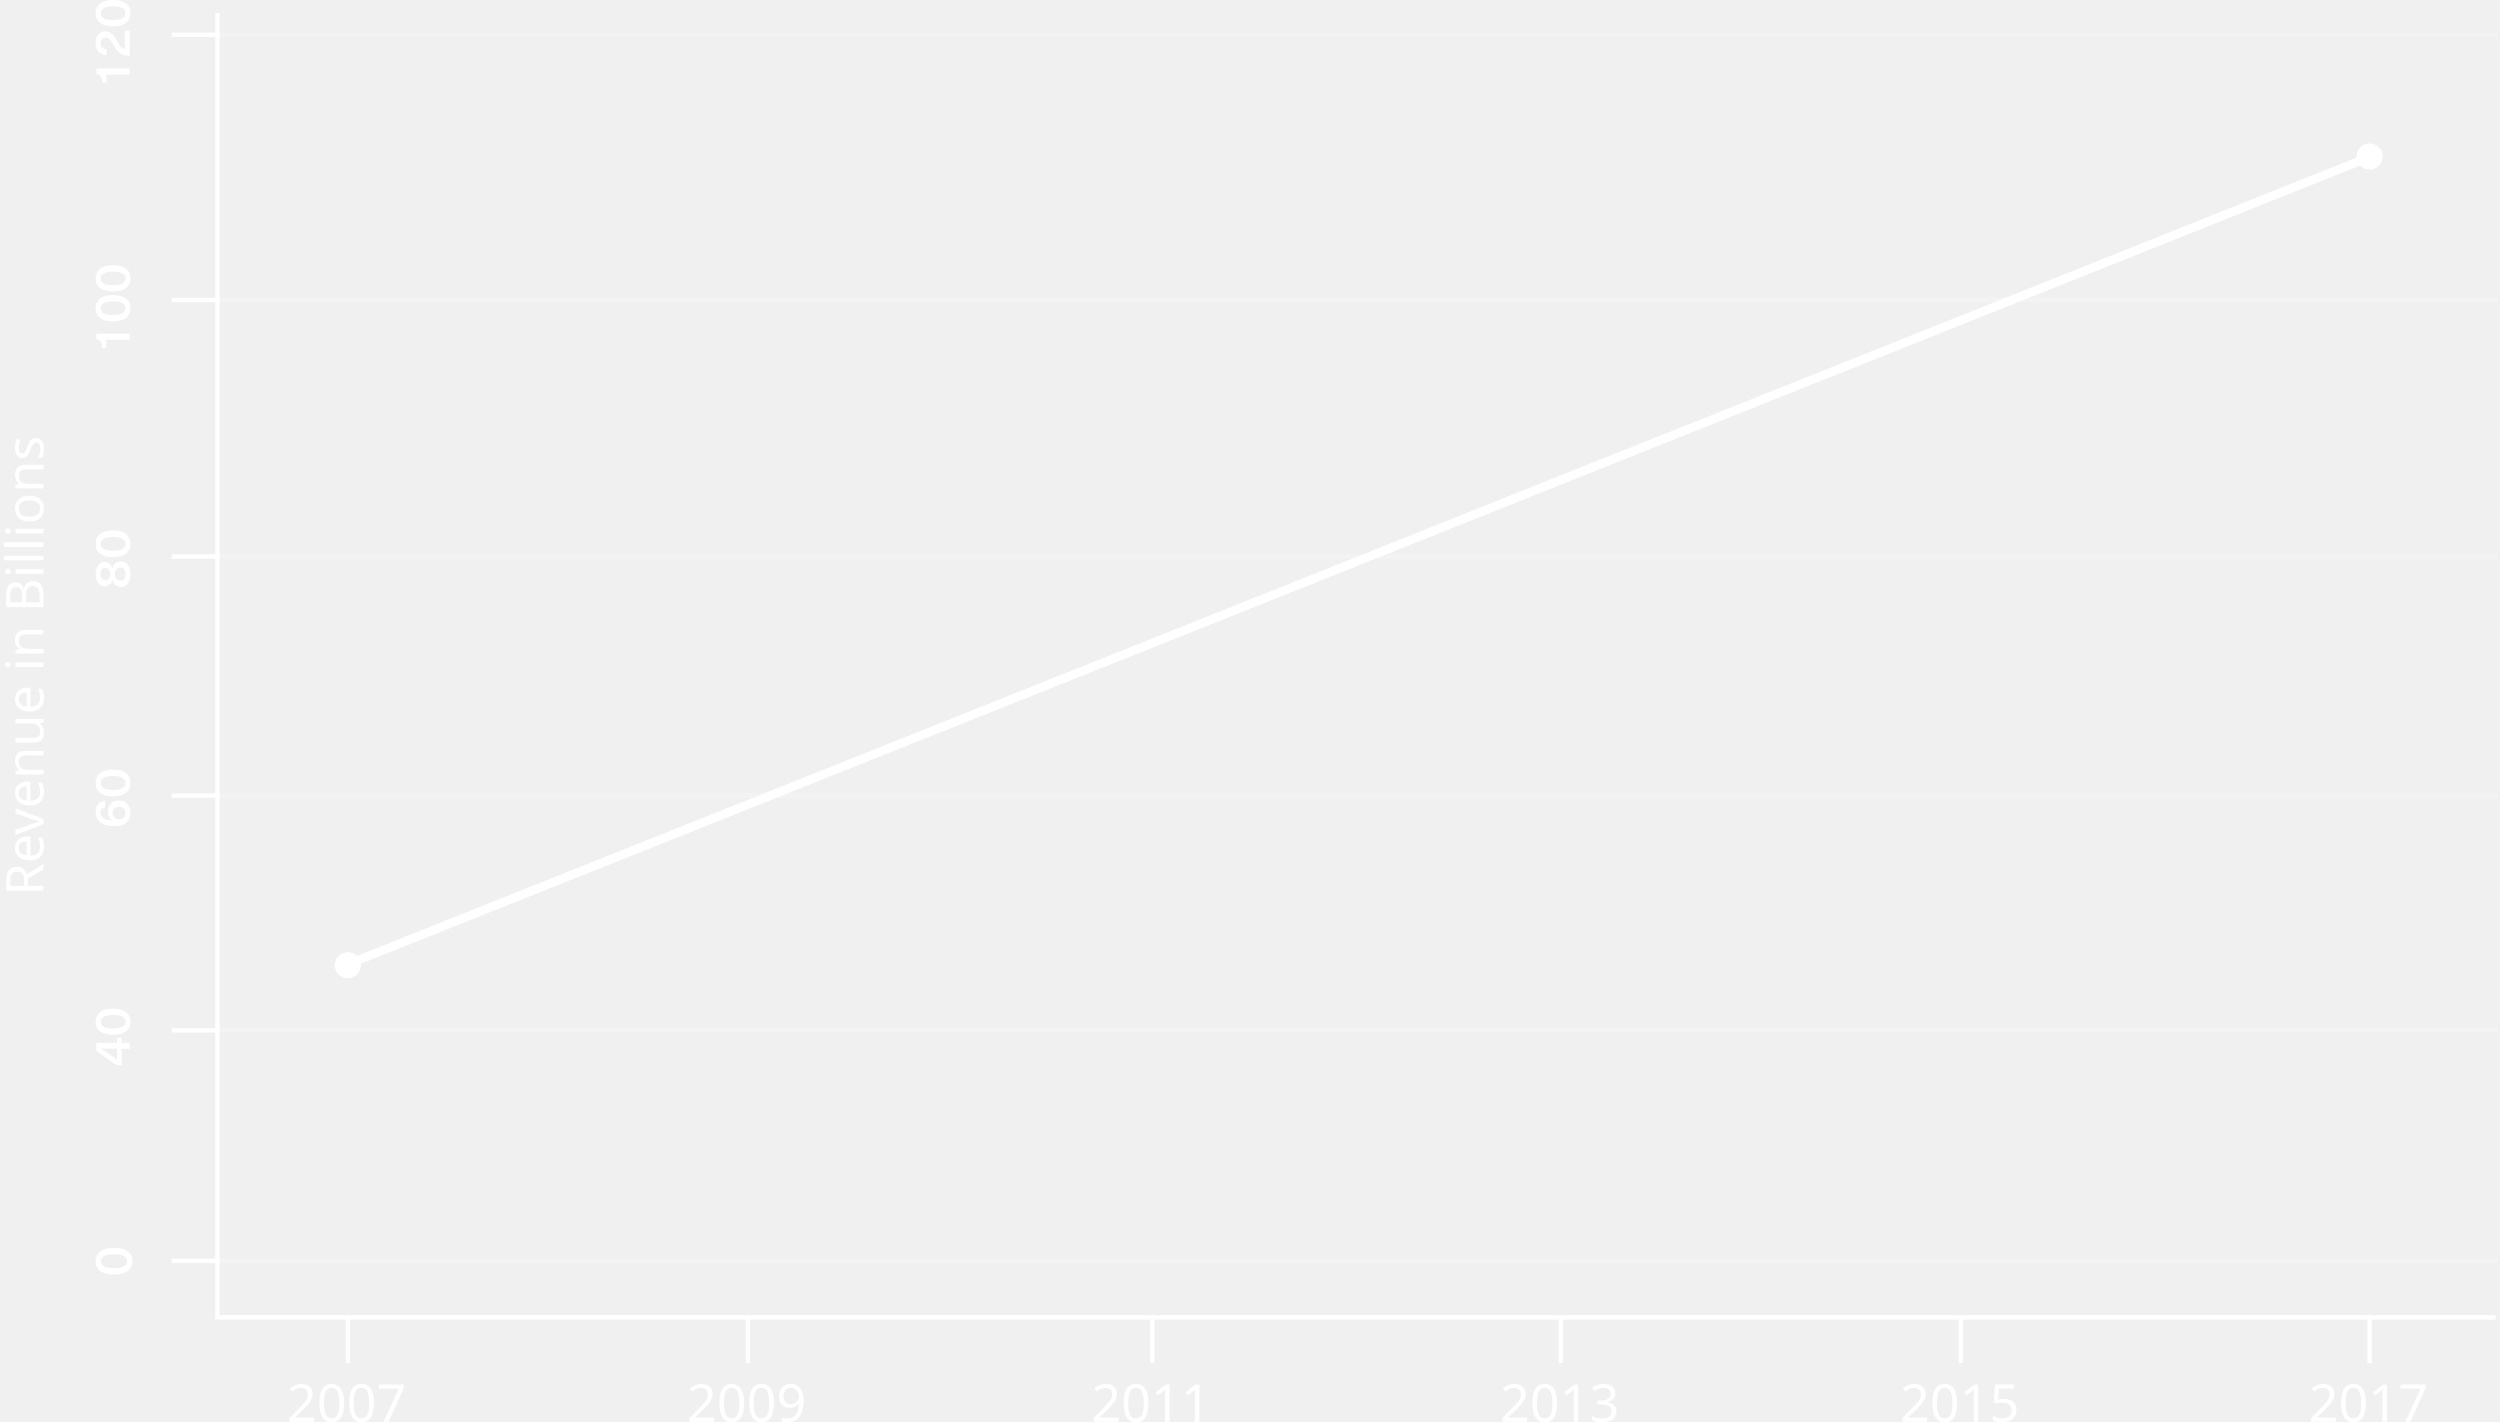
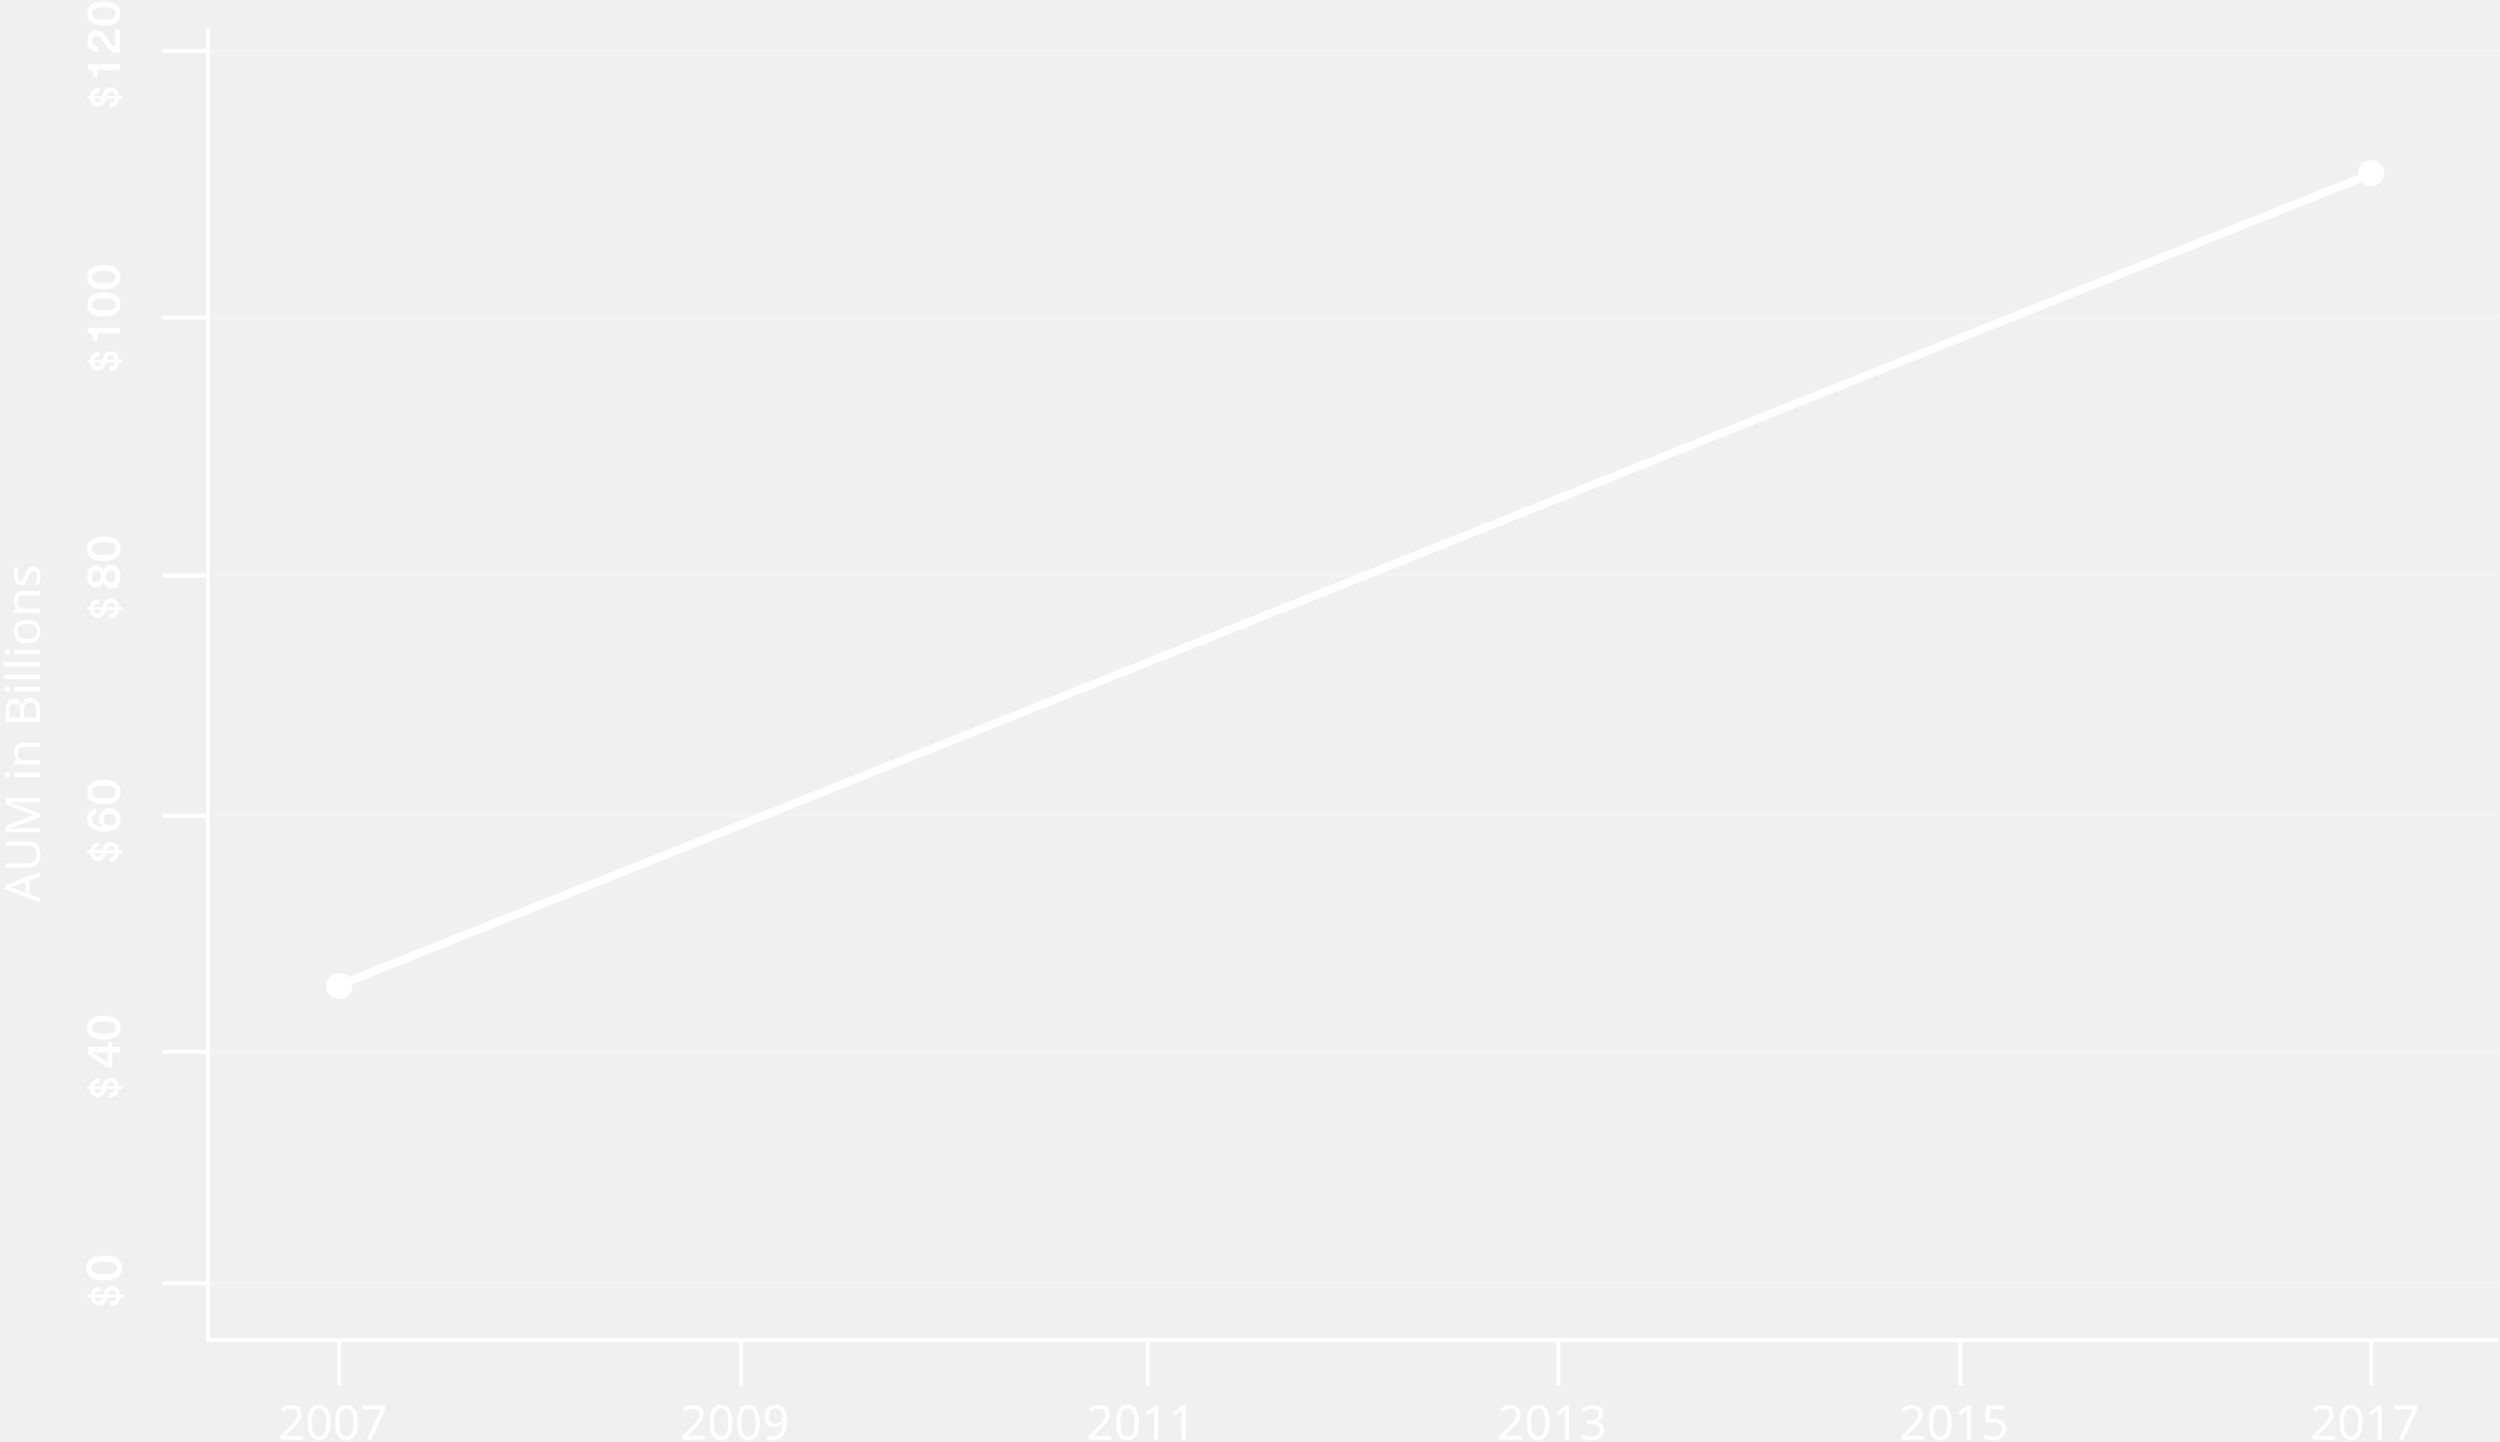
- <svg xmlns="http://www.w3.org/2000/svg" width="575px" height="327px" viewBox="0 0 575 327" version="1.1">
+ <svg xmlns="http://www.w3.org/2000/svg" width="626px" height="361px" viewBox="0 0 626 361" version="1.1">
  <defs />
-   <g id="BESSEMER-CLIENT-CASE-STUDY-PAGE" stroke="none" stroke-width="1" fill="none" fill-rule="evenodd">
-     <g id="MR-Desktop-BESSEMER-CC-FINAL-REV-EXPANDED-RESULTS-SECTION-APPROVED" transform="translate(-238, -240)">
-       <g id="Group-2" transform="translate(234, 240)">
-         <path d="M54,237 L578,237" id="Line-Copy-81" stroke="#F5F6F8" opacity="0.5" stroke-linecap="square" />
-         <path d="M54,183 L578,183" id="Line-Copy-82" stroke="#F5F6F8" opacity="0.5" stroke-linecap="square" />
-         <path d="M54,128 L578,128" id="Line-Copy-85" stroke="#F5F6F8" opacity="0.5" stroke-linecap="square" />
-         <path d="M54,69 L578,69" id="Line-Copy-88" stroke="#F5F6F8" opacity="0.5" stroke-linecap="square" />
-         <path d="M54,8 L578,8" id="Line-Copy-95" stroke="#F5F6F8" opacity="0.5" stroke-linecap="square" />
-         <path d="M54,290 L578,290" id="Line-Copy-97" stroke="#F5F6F8" opacity="0.5" stroke-linecap="square" />
-         <path d="M44,290 L54,290" id="Line-Copy-98" stroke="#FFFFFF" stroke-linecap="square" />
-         <path d="M44,237 L54,237" id="Line-Copy-99" stroke="#FFFFFF" stroke-linecap="square" />
-         <path d="M44,183 L54,183" id="Line-Copy-100" stroke="#FFFFFF" stroke-linecap="square" />
-         <path d="M44,128 L54,128" id="Line-Copy-101" stroke="#FFFFFF" stroke-linecap="square" />
-         <path d="M44,69 L54,69" id="Line-Copy-102" stroke="#FFFFFF" stroke-linecap="square" />
-         <path d="M44,8 L54,8" id="Line-Copy-103" stroke="#FFFFFF" stroke-linecap="square" />
-         <path d="M544,308 L554,308" id="Line-Copy-104" stroke="#FFFFFF" stroke-linecap="square" transform="translate(549, 308) rotate(-90) translate(-549, -308) " />
-         <path d="M450,308 L460,308" id="Line-Copy-106" stroke="#FFFFFF" stroke-linecap="square" transform="translate(455, 308) rotate(-90) translate(-455, -308) " />
-         <path d="M358,308 L368,308" id="Line-Copy-107" stroke="#FFFFFF" stroke-linecap="square" transform="translate(363, 308) rotate(-90) translate(-363, -308) " />
-         <path d="M264,308 L274,308" id="Line-Copy-108" stroke="#FFFFFF" stroke-linecap="square" transform="translate(269, 308) rotate(-90) translate(-269, -308) " />
-         <path d="M171,308 L181,308" id="Line-Copy-109" stroke="#FFFFFF" stroke-linecap="square" transform="translate(176, 308) rotate(-90) translate(-176, -308) " />
-         <path d="M79,308 L89,308" id="Line-Copy-110" stroke="#FFFFFF" stroke-linecap="square" transform="translate(84, 308) rotate(-90) translate(-84, -308) " />
-         <polyline id="Path-2-Copy-3" stroke="#FFFFFF" points="54 3 54 303 578 303" />
-         <path d="M30.23,285.854 C32.21,285.854 33.302,287.366 33.302,290.078 C33.302,292.79 32.21,294.302 30.23,294.302 C28.238,294.302 27.146,292.79 27.146,290.078 C27.146,287.366 28.238,285.854 30.23,285.854 Z M30.23,287.066 C29.186,287.066 28.622,288.134 28.622,290.078 C28.622,292.034 29.186,293.114 30.23,293.114 C31.262,293.114 31.826,292.034 31.826,290.078 C31.826,288.134 31.262,287.066 30.23,287.066 Z" id="0-copy-3" fill="#FFFFFF" transform="translate(30.224, 290.078) rotate(-90) translate(-30.224, -290.078) " />
-         <path d="M29.842,240.489 L28.637,240.489 L28.637,242.33 L27.256,242.33 L27.256,240.489 L23.5,240.489 L23.5,239.33 L26.788,234.67 L28.637,234.67 L28.637,239.409 L29.842,239.409 L29.842,240.489 Z M24.799,239.409 L27.291,239.409 L27.291,238.42 C27.291,237.523 27.315,236.625 27.35,235.727 L27.326,235.727 C26.788,236.58 26.215,237.409 25.63,238.25 L24.799,239.409 Z M33.505,234.5 C35.435,234.5 36.5,235.932 36.5,238.5 C36.5,241.068 35.435,242.5 33.505,242.5 C31.562,242.5 30.497,241.068 30.497,238.5 C30.497,235.932 31.562,234.5 33.505,234.5 Z M33.505,235.648 C32.486,235.648 31.937,236.659 31.937,238.5 C31.937,240.352 32.486,241.375 33.505,241.375 C34.511,241.375 35.061,240.352 35.061,238.5 C35.061,236.659 34.511,235.648 33.505,235.648 Z" id="40-copy-3" fill="#FFFFFF" transform="translate(30, 238.5) rotate(-90) translate(-30, -238.5) " />
-         <path d="M26.687,179.5 C28.214,179.5 29.176,180.33 29.284,181.705 L27.841,181.705 C27.733,181 27.312,180.625 26.627,180.625 C25.617,180.625 24.895,181.398 24.847,183.216 L24.871,183.216 C25.34,182.648 25.989,182.33 26.795,182.33 C28.358,182.33 29.405,183.352 29.405,184.841 C29.405,186.432 28.214,187.5 26.494,187.5 C24.582,187.5 23.5,186.25 23.5,183.761 C23.5,181 24.679,179.5 26.687,179.5 Z M26.519,183.386 C25.653,183.386 25.087,184 25.087,184.898 C25.087,185.795 25.617,186.375 26.494,186.375 C27.36,186.375 27.926,185.795 27.926,184.875 C27.926,183.977 27.372,183.386 26.519,183.386 Z M33.421,179.5 C35.406,179.5 36.5,180.932 36.5,183.5 C36.5,186.068 35.406,187.5 33.421,187.5 C31.425,187.5 30.331,186.068 30.331,183.5 C30.331,180.932 31.425,179.5 33.421,179.5 Z M33.421,180.648 C32.375,180.648 31.81,181.659 31.81,183.5 C31.81,185.352 32.375,186.375 33.421,186.375 C34.456,186.375 35.021,185.352 35.021,183.5 C35.021,181.659 34.456,180.648 33.421,180.648 Z" id="60-copy-3" fill="#FFFFFF" transform="translate(30, 183.5) rotate(-90) translate(-30, -183.5) " />
-         <path d="M26.462,124.5 C28.081,124.5 29.244,125.341 29.244,126.602 C29.244,127.443 28.693,128.068 27.805,128.341 L27.805,128.364 C28.813,128.636 29.412,129.318 29.412,130.261 C29.412,131.636 28.225,132.5 26.462,132.5 C24.687,132.5 23.5,131.636 23.5,130.261 C23.5,129.318 24.1,128.636 25.107,128.364 L25.107,128.341 C24.22,128.068 23.668,127.443 23.668,126.602 C23.668,125.341 24.831,124.5 26.462,124.5 Z M26.462,125.614 C25.611,125.614 25.047,126.034 25.047,126.693 C25.047,127.398 25.587,127.841 26.462,127.841 C27.326,127.841 27.865,127.398 27.865,126.693 C27.865,126.034 27.302,125.614 26.462,125.614 Z M26.462,128.932 C25.539,128.932 24.939,129.432 24.939,130.148 C24.939,130.898 25.527,131.364 26.462,131.364 C27.386,131.364 27.985,130.898 27.985,130.148 C27.985,129.432 27.374,128.932 26.462,128.932 Z M33.43,124.5 C35.409,124.5 36.5,125.932 36.5,128.5 C36.5,131.068 35.409,132.5 33.43,132.5 C31.439,132.5 30.348,131.068 30.348,128.5 C30.348,125.932 31.439,124.5 33.43,124.5 Z M33.43,125.648 C32.387,125.648 31.823,126.659 31.823,128.5 C31.823,130.352 32.387,131.375 33.43,131.375 C34.461,131.375 35.025,130.352 35.025,128.5 C35.025,126.659 34.461,125.648 33.43,125.648 Z" id="80-copy-3" fill="#FFFFFF" transform="translate(30, 128.5) rotate(-90) translate(-30, -128.5) " />
-         <path d="M23.747,74.33 L23.747,66.67 L22.507,66.67 C22.366,67.591 21.799,67.966 20.5,67.966 L20.5,68.943 L22.354,68.943 L22.354,74.33 L23.747,74.33 Z M29.616,66.5 C31.565,66.5 32.639,67.932 32.639,70.5 C32.639,73.068 31.565,74.5 29.616,74.5 C27.656,74.5 26.581,73.068 26.581,70.5 C26.581,67.932 27.656,66.5 29.616,66.5 Z M29.616,67.648 C28.589,67.648 28.034,68.659 28.034,70.5 C28.034,72.352 28.589,73.375 29.616,73.375 C30.632,73.375 31.187,72.352 31.187,70.5 C31.187,68.659 30.632,67.648 29.616,67.648 Z M36.477,66.5 C38.425,66.5 39.5,67.932 39.5,70.5 C39.5,73.068 38.425,74.5 36.477,74.5 C34.517,74.5 33.442,73.068 33.442,70.5 C33.442,67.932 34.517,66.5 36.477,66.5 Z M36.477,67.648 C35.45,67.648 34.895,68.659 34.895,70.5 C34.895,72.352 35.45,73.375 36.477,73.375 C37.493,73.375 38.048,72.352 38.048,70.5 C38.048,68.659 37.493,67.648 36.477,67.648 Z" id="100-copy-3" fill="#FFFFFF" transform="translate(30, 70.5) rotate(-90) translate(-30, -70.5) " />
-         <path d="M23.747,13.33 L23.747,5.67 L22.507,5.67 C22.366,6.591 21.799,6.966 20.5,6.966 L20.5,7.943 L22.354,7.943 L22.354,13.33 L23.747,13.33 Z M29.604,5.5 C27.928,5.5 26.865,6.386 26.818,7.989 L28.223,7.989 C28.258,7.125 28.683,6.636 29.604,6.636 C30.36,6.636 30.821,7.068 30.821,7.716 C30.821,8.591 30.207,9.011 29.026,9.67 C27.113,10.739 26.711,11.614 26.711,13.091 C26.711,13.159 26.711,13.239 26.723,13.33 L32.462,13.33 L32.462,12.216 L28.329,12.216 C28.353,11.602 28.648,11.193 30.171,10.33 C31.399,9.648 32.273,9.023 32.273,7.659 C32.273,6.352 31.222,5.5 29.604,5.5 Z M36.477,5.5 C38.425,5.5 39.5,6.932 39.5,9.5 C39.5,12.068 38.425,13.5 36.477,13.5 C34.517,13.5 33.442,12.068 33.442,9.5 C33.442,6.932 34.517,5.5 36.477,5.5 Z M36.477,6.648 C35.45,6.648 34.895,7.659 34.895,9.5 C34.895,11.352 35.45,12.375 36.477,12.375 C37.493,12.375 38.048,11.352 38.048,9.5 C38.048,7.659 37.493,6.648 36.477,6.648 Z" id="120-copy-3" fill="#FFFFFF" transform="translate(30, 9.5) rotate(-90) translate(-30, -9.5) " />
-         <circle id="Oval-2-Copy-4" fill="#FFFFFF" cx="84" cy="222" r="3" />
-         <circle id="Oval-2-Copy-5" fill="#FFFFFF" cx="549" cy="36" r="3" />
-         <text id="2007" font-family="NeueHaasUnicaPro-Medium, Neue Haas Unica Pro" font-size="12" font-weight="400" line-spacing="16" fill="#FFFFFF">
-           <tspan x="70" y="327">2007</tspan>
-         </text>
-         <text id="Revenue-in-Billions" transform="translate(8, 152.5) rotate(-90) translate(-8, -152.5) " font-family="NeueHaasUnicaPro-Medium, Neue Haas Unica Pro" font-size="12" font-weight="400" line-spacing="16" fill="#FFFFFF">
-           <tspan x="-45.5" y="158.5">Revenue in Billions</tspan>
-         </text>
-         <text id="2009" font-family="NeueHaasUnicaPro-Medium, Neue Haas Unica Pro" font-size="12" font-weight="400" line-spacing="16" fill="#FFFFFF">
-           <tspan x="162" y="327">2009</tspan>
-         </text>
-         <text id="2011" font-family="NeueHaasUnicaPro-Medium, Neue Haas Unica Pro" font-size="12" font-weight="400" line-spacing="16" fill="#FFFFFF">
-           <tspan x="255" y="327">2011</tspan>
-         </text>
-         <text id="2013" font-family="NeueHaasUnicaPro-Medium, Neue Haas Unica Pro" font-size="12" font-weight="400" line-spacing="16" fill="#FFFFFF">
-           <tspan x="349" y="327">2013</tspan>
-         </text>
-         <text id="2015" font-family="NeueHaasUnicaPro-Medium, Neue Haas Unica Pro" font-size="12" font-weight="400" line-spacing="16" fill="#FFFFFF">
-           <tspan x="441" y="327">2015</tspan>
-         </text>
-         <text id="2017" font-family="NeueHaasUnicaPro-Medium, Neue Haas Unica Pro" font-size="12" font-weight="400" line-spacing="16" fill="#FFFFFF">
-           <tspan x="535" y="327">2017</tspan>
-         </text>
-         <path d="M84,221.784 L549,36.132" id="Line" stroke="#FFFFFF" stroke-width="2" stroke-linecap="square" />
+   <g id="MR-Desktop-HD-BESSEMER-CC-FINAL-REV-EXPANDED-RESULTS-SECTION-APPROVED" stroke="none" stroke-width="1" fill="none" fill-rule="evenodd" transform="translate(-301, -276)">
+     <g id="Group-10" transform="translate(297, 276)">
+       <g id="Group-9">
+         <g id="Group-11">
+           <path d="M30.084,313 C32.064,313 33.156,314.62 33.156,317.526 C33.156,320.431 32.064,322.051 30.084,322.051 C28.092,322.051 27,320.431 27,317.526 C27,314.62 28.092,313 30.084,313 Z M30.084,314.299 C29.04,314.299 28.476,315.443 28.476,317.526 C28.476,319.621 29.04,320.779 30.084,320.779 C31.116,320.779 31.68,319.621 31.68,317.526 C31.68,315.443 31.116,314.299 30.084,314.299 Z" id="0-copy-3" fill="#FFFFFF" transform="translate(30.078, 317.5257) rotate(-90) translate(-30.078, -317.5257) " />
+           <path d="M32.925,326.085 C32.925,327.249 32.112,328.036 30.81,328.151 L30.81,329.054 L30.105,329.054 L30.105,328.162 C28.764,328.036 28,327.197 28,325.707 L29.087,325.707 C29.087,326.609 29.459,327.081 30.105,327.207 L30.105,324.857 C29.136,324.564 28.098,324.175 28.098,322.801 C28.098,321.658 28.871,320.902 30.105,320.797 L30.105,320 L30.81,320 L30.81,320.808 C32.073,320.934 32.749,321.7 32.749,323.126 L31.672,323.126 C31.672,322.297 31.358,321.878 30.81,321.752 L30.81,323.903 C31.868,324.207 32.925,324.564 32.925,326.085 Z M29.214,322.707 C29.214,323.284 29.527,323.504 30.105,323.703 L30.105,321.731 C29.537,321.815 29.214,322.14 29.214,322.707 Z M30.81,325.078 L30.81,327.218 C31.476,327.123 31.819,326.725 31.819,326.137 C31.819,325.529 31.447,325.298 30.81,325.078 Z" id="$-copy" fill="#FFFFFF" transform="translate(30.46254, 324.5268) rotate(-90) translate(-30.46254, -324.5268) " />
+           <path d="M29.842,262.913 L28.637,262.913 L28.637,264.846 L27.256,264.846 L27.256,262.913 L23.5,262.913 L23.5,261.696 L26.788,256.804 L28.637,256.804 L28.637,261.78 L29.842,261.78 L29.842,262.913 Z M24.799,261.78 L27.291,261.78 L27.291,260.741 C27.291,259.799 27.315,258.856 27.35,257.914 L27.326,257.914 C26.788,258.809 26.215,259.68 25.63,260.562 L24.799,261.78 Z M33.505,256.625 C35.435,256.625 36.5,258.128 36.5,260.825 C36.5,263.522 35.435,265.025 33.505,265.025 C31.562,265.025 30.497,263.522 30.497,260.825 C30.497,258.128 31.562,256.625 33.505,256.625 Z M33.505,257.83 C32.486,257.83 31.937,258.892 31.937,260.825 C31.937,262.77 32.486,263.844 33.505,263.844 C34.511,263.844 35.061,262.77 35.061,260.825 C35.061,258.892 34.511,257.83 33.505,257.83 Z" id="40-copy-3" fill="#FFFFFF" transform="translate(30, 260.825) rotate(-90) translate(-30, -260.825) " />
+           <path d="M32.688,273.862 C32.688,275.004 31.875,275.775 30.573,275.888 L30.573,276.772 L29.868,276.772 L29.868,275.898 C28.526,275.775 27.762,274.952 27.762,273.492 L28.849,273.492 C28.849,274.376 29.221,274.839 29.868,274.962 L29.868,272.66 C28.898,272.372 27.86,271.991 27.86,270.644 C27.86,269.524 28.634,268.784 29.868,268.681 L29.868,267.899 L30.573,267.899 L30.573,268.691 C31.836,268.814 32.511,269.565 32.511,270.963 L31.434,270.963 C31.434,270.151 31.121,269.74 30.573,269.616 L30.573,271.724 C31.63,272.022 32.688,272.372 32.688,273.862 Z M28.977,270.552 C28.977,271.117 29.29,271.333 29.868,271.529 L29.868,269.596 C29.3,269.678 28.977,269.997 28.977,270.552 Z M30.573,272.875 L30.573,274.973 C31.238,274.88 31.581,274.49 31.581,273.914 C31.581,273.318 31.209,273.091 30.573,272.875 Z" id="$-copy-2" fill="#FFFFFF" transform="translate(30.225, 272.3357) rotate(-90) translate(-30.225, -272.3357) " />
+           <path d="M26.687,197.568 C28.214,197.568 29.176,198.437 29.284,199.878 L27.841,199.878 C27.733,199.14 27.312,198.747 26.627,198.747 C25.617,198.747 24.895,199.557 24.847,201.461 L24.871,201.461 C25.34,200.866 25.989,200.533 26.795,200.533 C28.358,200.533 29.405,201.604 29.405,203.164 C29.405,204.83 28.214,205.949 26.494,205.949 C24.582,205.949 23.5,204.64 23.5,202.033 C23.5,199.14 24.679,197.568 26.687,197.568 Z M26.519,201.64 C25.653,201.64 25.087,202.283 25.087,203.223 C25.087,204.164 25.617,204.771 26.494,204.771 C27.36,204.771 27.926,204.164 27.926,203.199 C27.926,202.259 27.372,201.64 26.519,201.64 Z M33.421,197.568 C35.406,197.568 36.5,199.068 36.5,201.759 C36.5,204.449 35.406,205.949 33.421,205.949 C31.425,205.949 30.331,204.449 30.331,201.759 C30.331,199.068 31.425,197.568 33.421,197.568 Z M33.421,198.771 C32.375,198.771 31.81,199.83 31.81,201.759 C31.81,203.699 32.375,204.771 33.421,204.771 C34.456,204.771 35.021,203.699 35.021,201.759 C35.021,199.83 34.456,198.771 33.421,198.771 Z" id="60-copy-3" fill="#FFFFFF" transform="translate(30, 201.7589) rotate(-90) translate(-30, -201.7589) " />
+           <path d="M32.688,214.767 C32.688,215.905 31.875,216.675 30.573,216.788 L30.573,217.67 L29.868,217.67 L29.868,216.798 C28.526,216.675 27.762,215.854 27.762,214.397 L28.849,214.397 C28.849,215.28 29.221,215.741 29.868,215.864 L29.868,213.567 C28.898,213.279 27.86,212.9 27.86,211.556 C27.86,210.438 28.634,209.699 29.868,209.597 L29.868,208.817 L30.573,208.817 L30.573,209.607 C31.836,209.73 32.511,210.479 32.511,211.874 L31.434,211.874 C31.434,211.064 31.121,210.653 30.573,210.53 L30.573,212.633 C31.63,212.931 32.688,213.279 32.688,214.767 Z M28.977,211.464 C28.977,212.028 29.29,212.243 29.868,212.438 L29.868,210.51 C29.3,210.592 28.977,210.91 28.977,211.464 Z M30.573,213.782 L30.573,215.875 C31.238,215.782 31.581,215.392 31.581,214.818 C31.581,214.223 31.209,213.997 30.573,213.782 Z" id="$-copy-3" fill="#FFFFFF" transform="translate(30.225, 213.2435) rotate(-90) translate(-30.225, -213.2435) " />
+           <path d="M26.462,136.625 C28.081,136.625 29.244,137.508 29.244,138.832 C29.244,139.715 28.693,140.372 27.805,140.658 L27.805,140.682 C28.813,140.968 29.412,141.684 29.412,142.674 C29.412,144.118 28.225,145.025 26.462,145.025 C24.687,145.025 23.5,144.118 23.5,142.674 C23.5,141.684 24.1,140.968 25.107,140.682 L25.107,140.658 C24.22,140.372 23.668,139.715 23.668,138.832 C23.668,137.508 24.831,136.625 26.462,136.625 Z M26.462,137.794 C25.611,137.794 25.047,138.236 25.047,138.928 C25.047,139.668 25.587,140.133 26.462,140.133 C27.326,140.133 27.865,139.668 27.865,138.928 C27.865,138.236 27.302,137.794 26.462,137.794 Z M26.462,141.278 C25.539,141.278 24.939,141.803 24.939,142.555 C24.939,143.343 25.527,143.832 26.462,143.832 C27.386,143.832 27.985,143.343 27.985,142.555 C27.985,141.803 27.374,141.278 26.462,141.278 Z M33.43,136.625 C35.409,136.625 36.5,138.128 36.5,140.825 C36.5,143.522 35.409,145.025 33.43,145.025 C31.439,145.025 30.348,143.522 30.348,140.825 C30.348,138.128 31.439,136.625 33.43,136.625 Z M33.43,137.83 C32.387,137.83 31.823,138.892 31.823,140.825 C31.823,142.77 32.387,143.844 33.43,143.844 C34.461,143.844 35.025,142.77 35.025,140.825 C35.025,138.892 34.461,137.83 33.43,137.83 Z" id="80-copy-3" fill="#FFFFFF" transform="translate(30, 140.825) rotate(-90) translate(-30, -140.825) " />
+           <path d="M32.688,153.862 C32.688,155.004 31.875,155.775 30.573,155.888 L30.573,156.772 L29.868,156.772 L29.868,155.898 C28.526,155.775 27.762,154.952 27.762,153.492 L28.849,153.492 C28.849,154.376 29.221,154.839 29.868,154.962 L29.868,152.66 C28.898,152.372 27.86,151.991 27.86,150.644 C27.86,149.524 28.634,148.784 29.868,148.681 L29.868,147.899 L30.573,147.899 L30.573,148.691 C31.836,148.814 32.511,149.565 32.511,150.963 L31.434,150.963 C31.434,150.151 31.121,149.74 30.573,149.616 L30.573,151.724 C31.63,152.022 32.688,152.372 32.688,153.862 Z M28.977,150.552 C28.977,151.117 29.29,151.333 29.868,151.529 L29.868,149.596 C29.3,149.678 28.977,149.997 28.977,150.552 Z M30.573,152.875 L30.573,154.973 C31.238,154.88 31.581,154.49 31.581,153.914 C31.581,153.318 31.209,153.091 30.573,152.875 Z" id="$-copy-4" fill="#FFFFFF" transform="translate(30.225, 152.3357) rotate(-90) translate(-30.225, -152.3357) " />
+           <path d="M23.747,13.842 L23.747,5.889 L22.507,5.889 C22.366,6.844 21.799,7.234 20.5,7.234 L20.5,8.249 L22.354,8.249 L22.354,13.842 L23.747,13.842 Z M29.604,5.712 C27.928,5.712 26.865,6.632 26.818,8.296 L28.223,8.296 C28.258,7.399 28.683,6.892 29.604,6.892 C30.36,6.892 30.821,7.34 30.821,8.013 C30.821,8.921 30.207,9.358 29.026,10.042 C27.113,11.152 26.711,12.06 26.711,13.594 C26.711,13.665 26.711,13.748 26.723,13.842 L32.462,13.842 L32.462,12.686 L28.329,12.686 C28.353,12.049 28.648,11.624 30.171,10.727 C31.399,10.019 32.273,9.37 32.273,7.954 C32.273,6.597 31.222,5.712 29.604,5.712 Z M36.477,5.712 C38.425,5.712 39.5,7.198 39.5,9.865 C39.5,12.532 38.425,14.019 36.477,14.019 C34.517,14.019 33.442,12.532 33.442,9.865 C33.442,7.198 34.517,5.712 36.477,5.712 Z M36.477,6.903 C35.45,6.903 34.895,7.954 34.895,9.865 C34.895,11.789 35.45,12.851 36.477,12.851 C37.493,12.851 38.048,11.789 38.048,9.865 C38.048,7.954 37.493,6.903 36.477,6.903 Z" id="120-copy-3" fill="#FFFFFF" transform="translate(30, 9.865385) rotate(-90) translate(-30, -9.865385) " />
+           <path d="M32.688,25.875 C32.688,27.004 31.875,27.766 30.573,27.878 L30.573,28.752 L29.868,28.752 L29.868,27.888 C28.526,27.766 27.762,26.953 27.762,25.509 L28.849,25.509 C28.849,26.383 29.221,26.841 29.868,26.963 L29.868,24.685 C28.898,24.401 27.86,24.024 27.86,22.692 C27.86,21.584 28.634,20.852 29.868,20.75 L29.868,19.977 L30.573,19.977 L30.573,20.76 C31.836,20.882 32.511,21.625 32.511,23.008 L31.434,23.008 C31.434,22.204 31.121,21.798 30.573,21.676 L30.573,23.76 C31.63,24.055 32.688,24.401 32.688,25.875 Z M28.977,22.601 C28.977,23.16 29.29,23.374 29.868,23.567 L29.868,21.655 C29.3,21.737 28.977,22.052 28.977,22.601 Z M30.573,24.899 L30.573,26.973 C31.238,26.882 31.581,26.495 31.581,25.926 C31.581,25.336 31.209,25.112 30.573,24.899 Z" id="$-copy-6" fill="#FFFFFF" transform="translate(30.225, 24.36495) rotate(-90) translate(-30.225, -24.36495) " />
+           <path d="M23.747,79.842 L23.747,71.889 L22.507,71.889 C22.366,72.844 21.799,73.234 20.5,73.234 L20.5,74.249 L22.354,74.249 L22.354,79.842 L23.747,79.842 Z M29.616,71.712 C31.565,71.712 32.639,73.198 32.639,75.865 C32.639,78.532 31.565,80.019 29.616,80.019 C27.656,80.019 26.581,78.532 26.581,75.865 C26.581,73.198 27.656,71.712 29.616,71.712 Z M29.616,72.903 C28.589,72.903 28.034,73.954 28.034,75.865 C28.034,77.789 28.589,78.851 29.616,78.851 C30.632,78.851 31.187,77.789 31.187,75.865 C31.187,73.954 30.632,72.903 29.616,72.903 Z M36.477,71.712 C38.425,71.712 39.5,73.198 39.5,75.865 C39.5,78.532 38.425,80.019 36.477,80.019 C34.517,80.019 33.442,78.532 33.442,75.865 C33.442,73.198 34.517,71.712 36.477,71.712 Z M36.477,72.903 C35.45,72.903 34.895,73.954 34.895,75.865 C34.895,77.789 35.45,78.851 36.477,78.851 C37.493,78.851 38.048,77.789 38.048,75.865 C38.048,73.954 37.493,72.903 36.477,72.903 Z" id="100-copy-3" fill="#FFFFFF" transform="translate(30, 75.86539) rotate(-90) translate(-30, -75.86539) " />
+           <path d="M32.688,91.953 C32.688,93.081 31.875,93.844 30.573,93.956 L30.573,94.83 L29.868,94.83 L29.868,93.966 C28.526,93.844 27.762,93.031 27.762,91.587 L28.849,91.587 C28.849,92.461 29.221,92.919 29.868,93.041 L29.868,90.763 C28.898,90.478 27.86,90.102 27.86,88.77 C27.86,87.662 28.634,86.93 29.868,86.828 L29.868,86.055 L30.573,86.055 L30.573,86.838 C31.836,86.96 32.511,87.702 32.511,89.085 L31.434,89.085 C31.434,88.282 31.121,87.875 30.573,87.753 L30.573,89.838 C31.63,90.133 32.688,90.478 32.688,91.953 Z M28.977,88.679 C28.977,89.238 29.29,89.451 29.868,89.645 L29.868,87.733 C29.3,87.814 28.977,88.13 28.977,88.679 Z M30.573,90.977 L30.573,93.051 C31.238,92.959 31.581,92.573 31.581,92.004 C31.581,91.414 31.209,91.19 30.573,90.977 Z" id="$-copy-5" fill="#FFFFFF" transform="translate(30.225, 90.44274) rotate(-90) translate(-30.225, -90.44274) " />
+           <text id="AUM-in-Billions" transform="translate(8, 184) rotate(-90) translate(-8, -184) " font-family="NeueHaasUnicaPro-Medium, Neue Haas Unica Pro" font-size="12" font-weight="400" line-spacing="16" fill="#FFFFFF">
+             <tspan x="-34" y="190">AUM in Billions</tspan>
+           </text>
+           <path d="M56.088,263.331 L629.462,263.331" id="Line-Copy-81" stroke="#F5F6F8" opacity="0.5" stroke-linecap="square" />
+           <path d="M56.088,204.243 L629.462,204.243" id="Line-Copy-82" stroke="#F5F6F8" opacity="0.5" stroke-linecap="square" />
+           <path d="M56.088,144.061 L629.462,144.061" id="Line-Copy-85" stroke="#F5F6F8" opacity="0.5" stroke-linecap="square" />
+           <path d="M56.088,79.502 L629.462,79.502" id="Line-Copy-88" stroke="#F5F6F8" opacity="0.5" stroke-linecap="square" />
+           <path d="M56.088,12.754 L629.462,12.754" id="Line-Copy-95" stroke="#F5F6F8" opacity="0.5" stroke-linecap="square" />
+           <path d="M56.088,321.325 L629.462,321.325" id="Line-Copy-97" stroke="#F5F6F8" opacity="0.5" stroke-linecap="square" />
+           <path d="M45.146,321.325 L56.088,321.325" id="Line-Copy-98" stroke="#FFFFFF" stroke-linecap="square" />
+           <path d="M45.146,263.331 L56.088,263.331" id="Line-Copy-99" stroke="#FFFFFF" stroke-linecap="square" />
+           <path d="M45.146,204.243 L56.088,204.243" id="Line-Copy-100" stroke="#FFFFFF" stroke-linecap="square" />
+           <path d="M45.146,144.061 L56.088,144.061" id="Line-Copy-101" stroke="#FFFFFF" stroke-linecap="square" />
+           <path d="M45.146,79.502 L56.088,79.502" id="Line-Copy-102" stroke="#FFFFFF" stroke-linecap="square" />
+           <path d="M45.146,12.754 L56.088,12.754" id="Line-Copy-103" stroke="#FFFFFF" stroke-linecap="square" />
+           <path d="M592.258,341.021 L603.201,341.021" id="Line-Copy-104" stroke="#FFFFFF" stroke-linecap="square" transform="translate(597.7295, 341.0213) rotate(-90) translate(-597.7295, -341.0213) " />
+           <path d="M489.401,341.021 L500.343,341.021" id="Line-Copy-106" stroke="#FFFFFF" stroke-linecap="square" transform="translate(494.8723, 341.0213) rotate(-90) translate(-494.8723, -341.0213) " />
+           <path d="M388.733,341.021 L399.675,341.021" id="Line-Copy-107" stroke="#FFFFFF" stroke-linecap="square" transform="translate(394.2036, 341.0213) rotate(-90) translate(-394.2036, -341.0213) " />
+           <path d="M285.875,341.021 L296.818,341.021" id="Line-Copy-108" stroke="#FFFFFF" stroke-linecap="square" transform="translate(291.3465, 341.0213) rotate(-90) translate(-291.3465, -341.0213) " />
+           <path d="M184.112,341.021 L195.055,341.021" id="Line-Copy-109" stroke="#FFFFFF" stroke-linecap="square" transform="translate(189.5836, 341.0213) rotate(-90) translate(-189.5836, -341.0213) " />
+           <path d="M83.444,341.021 L94.386,341.021" id="Line-Copy-110" stroke="#FFFFFF" stroke-linecap="square" transform="translate(88.91489, 341.0213) rotate(-90) translate(-88.91489, -341.0213) " />
+           <polyline id="Path-2-Copy-3" stroke="#FFFFFF" points="56.088 7.283 56.088 335.55 629.462 335.55" />
+           <circle id="Oval-2-Copy-4" fill="#FFFFFF" cx="88.915" cy="246.918" r="3.283" />
+           <circle id="Oval-2-Copy-5" fill="#FFFFFF" cx="597.729" cy="43.392" r="3.283" />
+           <text id="2007" font-family="NeueHaasUnicaPro-Medium, Neue Haas Unica Pro" font-size="12" font-weight="400" line-spacing="16" fill="#FFFFFF">
+             <tspan x="73.596" y="360.492">2007</tspan>
+           </text>
+           <text id="2009" font-family="NeueHaasUnicaPro-Medium, Neue Haas Unica Pro" font-size="12" font-weight="400" line-spacing="16" fill="#FFFFFF">
+             <tspan x="174.264" y="360.492">2009</tspan>
+           </text>
+           <text id="2011" font-family="NeueHaasUnicaPro-Medium, Neue Haas Unica Pro" font-size="12" font-weight="400" line-spacing="16" fill="#FFFFFF">
+             <tspan x="276.027" y="360.492">2011</tspan>
+           </text>
+           <text id="2013" font-family="NeueHaasUnicaPro-Medium, Neue Haas Unica Pro" font-size="12" font-weight="400" line-spacing="16" fill="#FFFFFF">
+             <tspan x="378.884" y="360.492">2013</tspan>
+           </text>
+           <text id="2015" font-family="NeueHaasUnicaPro-Medium, Neue Haas Unica Pro" font-size="12" font-weight="400" line-spacing="16" fill="#FFFFFF">
+             <tspan x="479.553" y="360.492">2015</tspan>
+           </text>
+           <text id="2017" font-family="NeueHaasUnicaPro-Medium, Neue Haas Unica Pro" font-size="12" font-weight="400" line-spacing="16" fill="#FFFFFF">
+             <tspan x="582.41" y="360.492">2017</tspan>
+           </text>
+           <path d="M88.915,246.681 L597.729,43.537" id="Line" stroke="#FFFFFF" stroke-width="2" stroke-linecap="square" />
+         </g>
      </g>
    </g>
  </g>
</svg>
